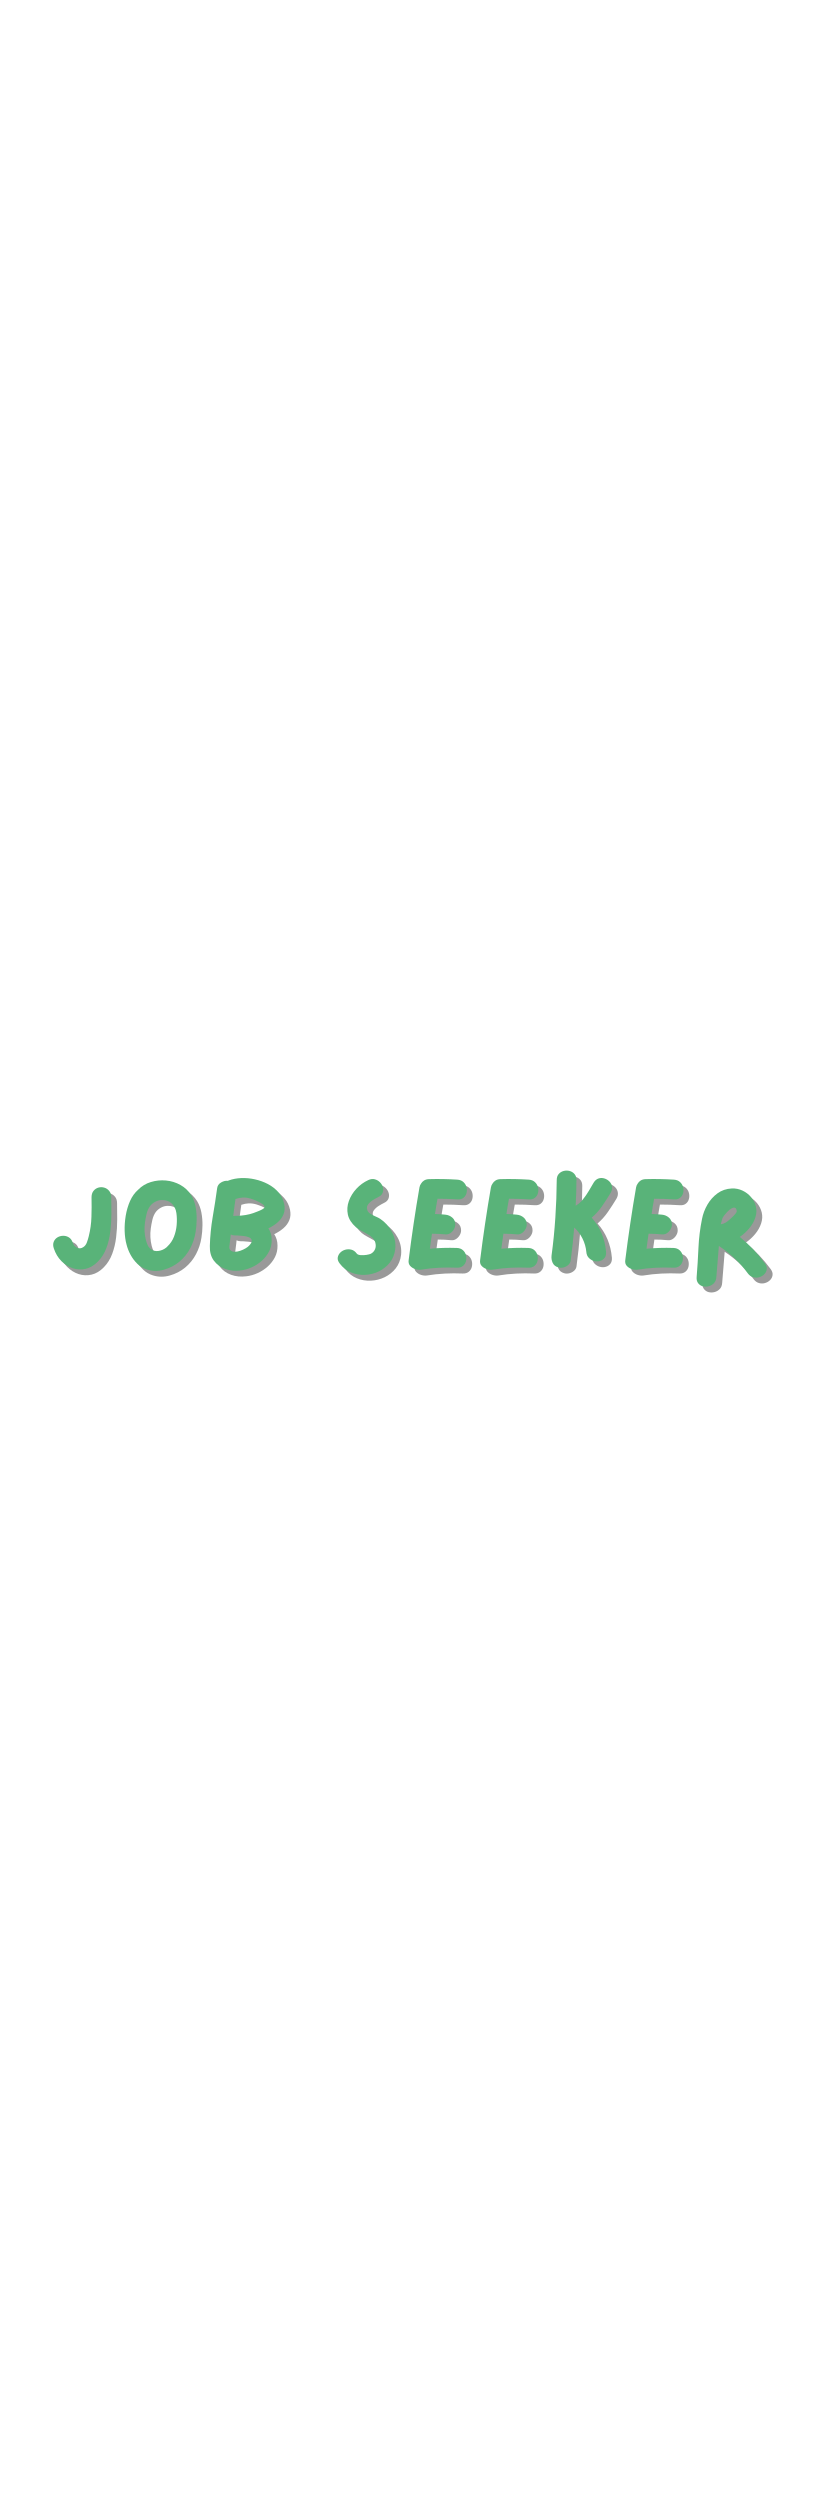
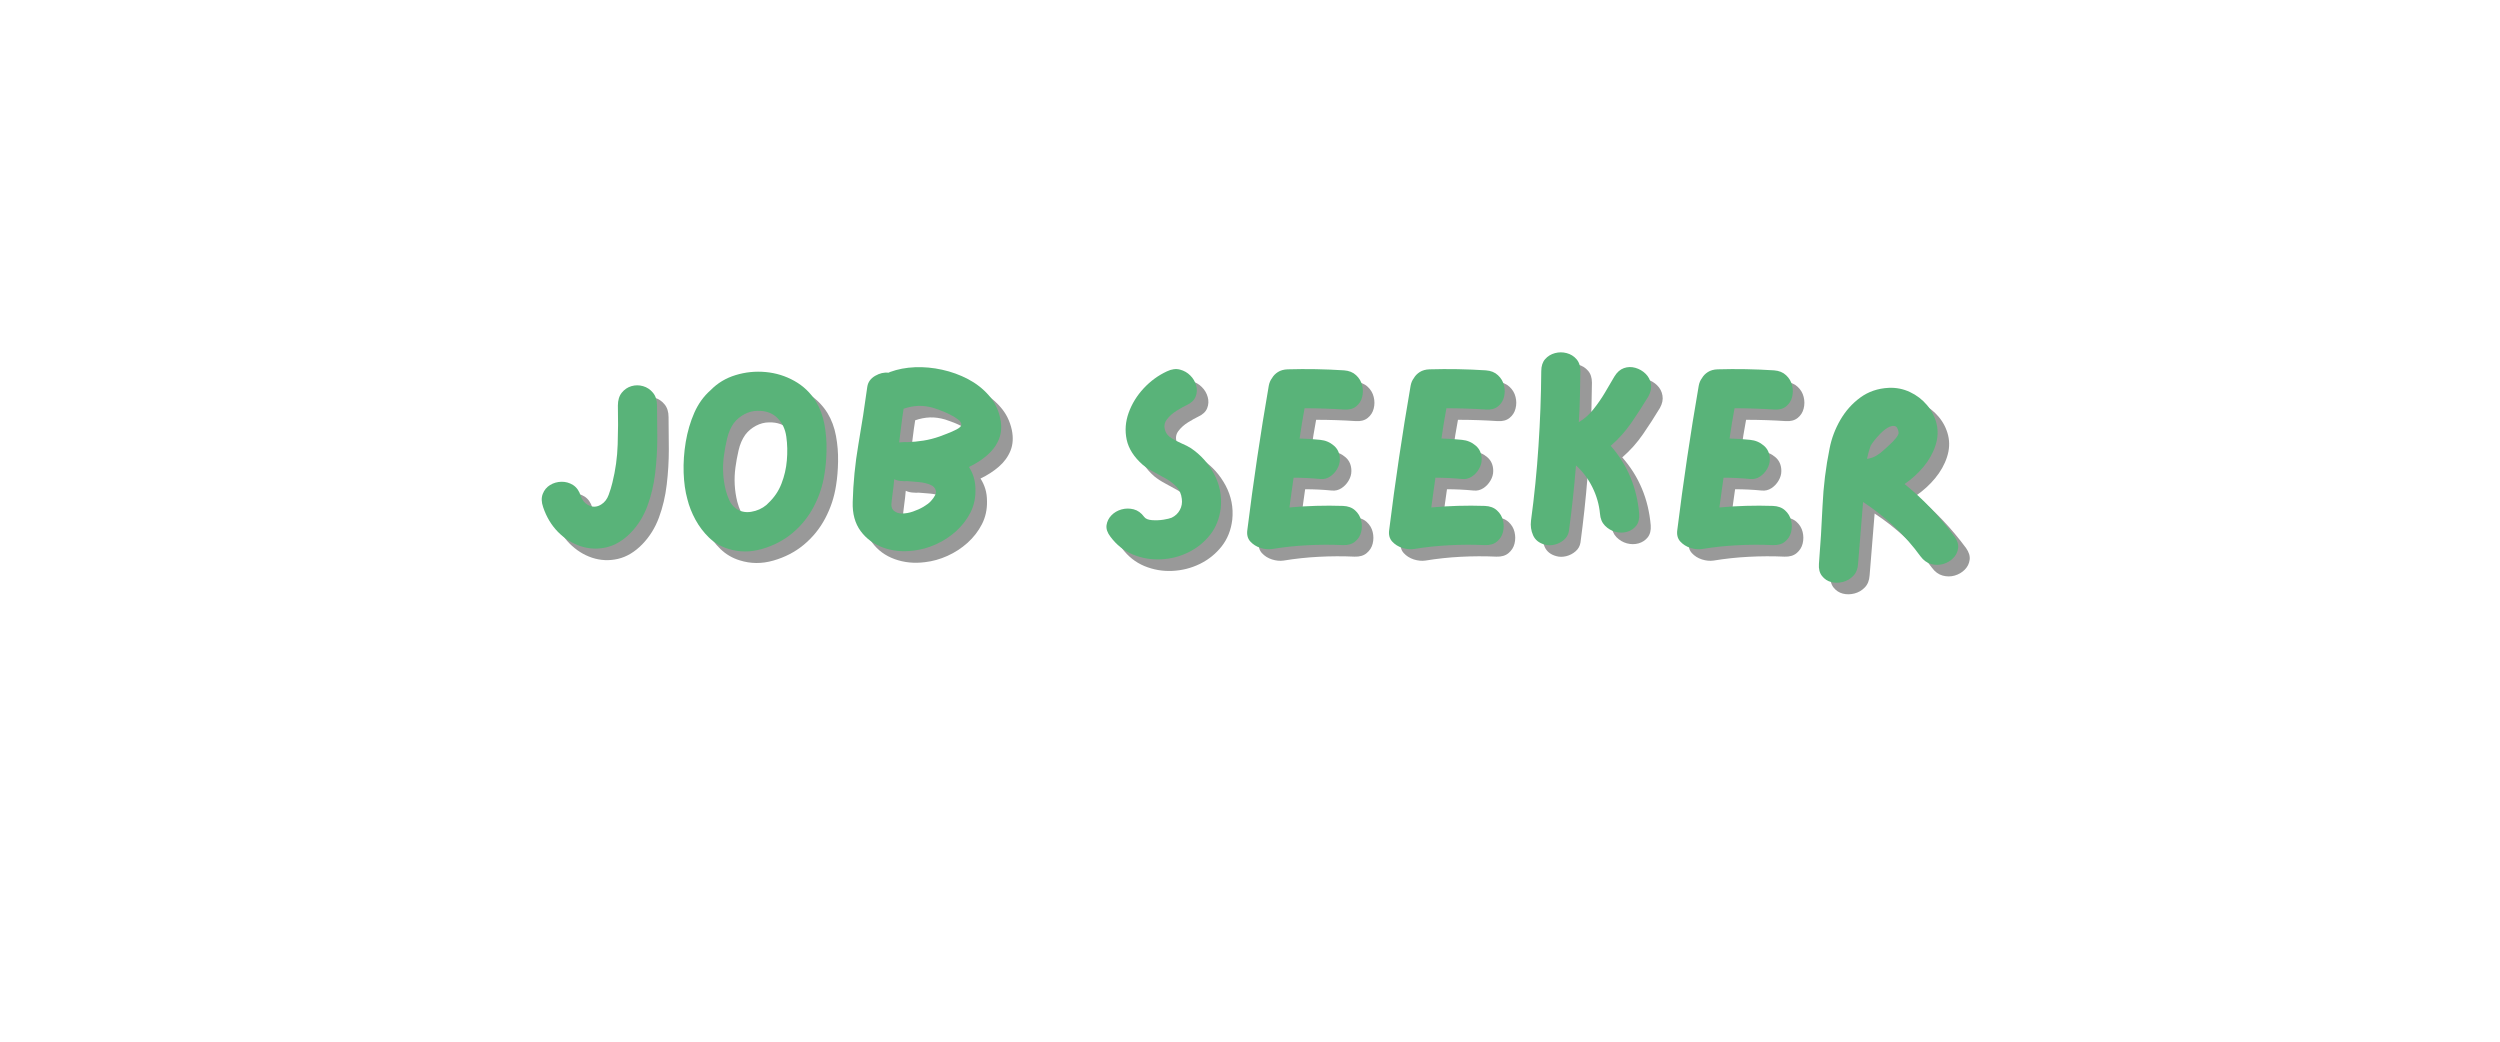
- <svg xmlns="http://www.w3.org/2000/svg" width="164" zoomAndPan="magnify" viewBox="0 0 375 375" height="500" preserveAspectRatio="xMidYMid meet" version="1.0">
+ <svg xmlns="http://www.w3.org/2000/svg" width="240" zoomAndPan="magnify" viewBox="0 70 375 240" height="100" preserveAspectRatio="xMidYMid meet" version="1.0">
  <defs>
    <g />
  </defs>
  <g fill="#000000" fill-opacity="0.4">
    <g transform="translate(23.98992, 201.9249)">
      <g>
        <path d="M 29.547 -35.812 C 29.586 -33.52 29.609 -31.031 29.609 -28.344 C 29.609 -25.656 29.445 -22.969 29.125 -20.281 C 28.812 -17.594 28.211 -15.055 27.328 -12.672 C 26.441 -10.285 25.156 -8.227 23.469 -6.5 C 21.75 -4.738 19.883 -3.625 17.875 -3.156 C 15.863 -2.695 13.883 -2.785 11.938 -3.422 C 10 -4.066 8.266 -5.16 6.734 -6.703 C 5.211 -8.254 4.07 -10.156 3.312 -12.406 C 2.906 -13.562 2.875 -14.582 3.219 -15.469 C 3.562 -16.352 4.125 -17.035 4.906 -17.516 C 5.688 -17.992 6.555 -18.242 7.516 -18.266 C 8.484 -18.285 9.379 -18.035 10.203 -17.516 C 11.023 -16.992 11.617 -16.148 11.984 -14.984 C 12.336 -13.941 12.984 -13.207 13.922 -12.781 C 14.867 -12.363 15.805 -12.457 16.734 -13.062 C 17.492 -13.539 18.051 -14.27 18.406 -15.25 C 18.77 -16.238 19.055 -17.176 19.266 -18.062 C 19.984 -20.945 20.391 -23.883 20.484 -26.875 C 20.586 -29.863 20.602 -32.844 20.531 -35.812 C 20.531 -37.051 20.828 -38.039 21.422 -38.781 C 22.023 -39.531 22.77 -40.035 23.656 -40.297 C 24.539 -40.555 25.43 -40.555 26.328 -40.297 C 27.234 -40.035 27.992 -39.531 28.609 -38.781 C 29.234 -38.039 29.547 -37.051 29.547 -35.812 Z M 29.547 -35.812 " />
      </g>
    </g>
  </g>
  <g fill="#000000" fill-opacity="0.4">
    <g transform="translate(56.6695, 201.9249)">
      <g>
        <path d="M 33.469 -36.781 C 34.426 -35.207 35.082 -33.445 35.438 -31.5 C 35.801 -29.562 35.961 -27.598 35.922 -25.609 C 35.891 -23.617 35.734 -21.766 35.453 -20.047 C 35.047 -17.391 34.219 -14.879 32.969 -12.516 C 31.727 -10.148 30.066 -8.102 27.984 -6.375 C 25.984 -4.727 23.656 -3.523 21 -2.766 C 18.352 -2.004 15.766 -2.023 13.234 -2.828 C 11.555 -3.348 10.094 -4.207 8.844 -5.406 C 7.602 -6.613 6.562 -7.988 5.719 -9.531 C 4.875 -11.082 4.254 -12.66 3.859 -14.266 C 3.367 -16.023 3.082 -18.055 3 -20.359 C 2.926 -22.672 3.086 -25.031 3.484 -27.438 C 3.891 -29.852 4.551 -32.102 5.469 -34.188 C 6.395 -36.27 7.641 -37.992 9.203 -39.359 C 10.805 -41.004 12.734 -42.164 14.984 -42.844 C 17.234 -43.531 19.539 -43.766 21.906 -43.547 C 24.27 -43.328 26.473 -42.645 28.516 -41.5 C 30.566 -40.352 32.219 -38.781 33.469 -36.781 Z M 22.516 -13.359 C 23.879 -14.641 24.891 -16.133 25.547 -17.844 C 26.211 -19.551 26.625 -21.336 26.781 -23.203 C 26.945 -25.066 26.906 -26.883 26.656 -28.656 C 26.414 -30.414 25.723 -31.859 24.578 -32.984 C 23.441 -34.109 21.93 -34.648 20.047 -34.609 C 19.004 -34.609 17.988 -34.348 17 -33.828 C 16.02 -33.305 15.207 -32.625 14.562 -31.781 C 13.844 -30.781 13.32 -29.578 13 -28.172 C 12.676 -26.766 12.438 -25.457 12.281 -24.25 C 11.914 -21.562 12.055 -18.914 12.703 -16.312 C 12.898 -15.551 13.172 -14.785 13.516 -14.016 C 13.859 -13.254 14.348 -12.633 14.984 -12.156 C 16.023 -11.395 17.219 -11.125 18.562 -11.344 C 19.906 -11.562 21.082 -12.094 22.094 -12.938 C 22.207 -13.062 22.348 -13.203 22.516 -13.359 Z M 22.516 -13.359 " />
      </g>
    </g>
  </g>
  <g fill="#000000" fill-opacity="0.4">
    <g transform="translate(95.60815, 201.9249)">
      <g>
        <path d="M 37.016 -32.859 C 37.379 -31.098 37.281 -29.516 36.719 -28.109 C 36.156 -26.703 35.258 -25.469 34.031 -24.406 C 32.812 -23.344 31.398 -22.43 29.797 -21.672 C 30.273 -20.941 30.645 -20.145 30.906 -19.281 C 31.164 -18.426 31.297 -17.477 31.297 -16.438 C 31.336 -14.508 30.945 -12.742 30.125 -11.141 C 29.301 -9.535 28.195 -8.109 26.812 -6.859 C 25.426 -5.617 23.879 -4.613 22.172 -3.844 C 20.473 -3.082 18.758 -2.602 17.031 -2.406 C 14.539 -2.082 12.211 -2.312 10.047 -3.094 C 7.879 -3.875 6.145 -5.145 4.844 -6.906 C 3.539 -8.676 2.93 -10.91 3.016 -13.609 C 3.129 -18.016 3.566 -22.441 4.328 -26.891 C 5.098 -31.348 5.781 -35.766 6.375 -40.141 C 6.539 -41.223 7.145 -42.066 8.188 -42.672 C 9.227 -43.273 10.25 -43.516 11.25 -43.391 C 11.414 -43.473 11.555 -43.535 11.672 -43.578 C 13.398 -44.211 15.297 -44.57 17.359 -44.656 C 19.43 -44.738 21.52 -44.547 23.625 -44.078 C 25.727 -43.617 27.711 -42.898 29.578 -41.922 C 31.441 -40.941 33.035 -39.695 34.359 -38.188 C 35.691 -36.688 36.578 -34.91 37.016 -32.859 Z M 21 -13.781 C 21.926 -14.781 22.316 -15.594 22.172 -16.219 C 22.035 -16.844 21.586 -17.305 20.828 -17.609 C 20.066 -17.91 19.18 -18.109 18.172 -18.203 C 17.172 -18.305 16.27 -18.379 15.469 -18.422 C 15.145 -18.379 14.844 -18.379 14.562 -18.422 C 13.844 -18.422 13.18 -18.562 12.578 -18.844 C 12.535 -18.32 12.484 -17.789 12.422 -17.25 C 12.367 -16.707 12.301 -16.176 12.219 -15.656 C 12.176 -15.125 12.094 -14.438 11.969 -13.594 C 11.852 -12.758 11.977 -12.141 12.344 -11.734 C 12.863 -11.211 13.535 -10.953 14.359 -10.953 C 15.18 -10.953 16.031 -11.102 16.906 -11.406 C 17.789 -11.707 18.602 -12.078 19.344 -12.516 C 20.094 -12.961 20.645 -13.383 21 -13.781 Z M 23.047 -28.703 C 23.367 -28.828 23.93 -29.039 24.734 -29.344 C 25.535 -29.645 26.273 -29.973 26.953 -30.328 C 27.641 -30.691 28.004 -31.035 28.047 -31.359 C 28.086 -31.797 27.828 -32.223 27.266 -32.641 C 26.703 -33.066 26.031 -33.469 25.25 -33.844 C 24.469 -34.227 23.734 -34.539 23.047 -34.781 C 22.367 -35.031 21.91 -35.191 21.672 -35.266 C 20.422 -35.629 19.242 -35.789 18.141 -35.75 C 17.035 -35.707 15.906 -35.488 14.75 -35.094 C 14.539 -33.801 14.359 -32.504 14.203 -31.203 C 14.047 -29.898 13.883 -28.609 13.719 -27.328 C 14 -27.367 14.281 -27.391 14.562 -27.391 C 14.801 -27.43 15.125 -27.43 15.531 -27.391 C 16.812 -27.43 18.07 -27.551 19.312 -27.75 C 20.562 -27.945 21.805 -28.266 23.047 -28.703 Z M 23.047 -28.703 " />
      </g>
    </g>
  </g>
  <g fill="#000000" fill-opacity="0.4">
    <g transform="translate(135.8107, 201.9249)">
      <g />
    </g>
  </g>
  <g fill="#000000" fill-opacity="0.4">
    <g transform="translate(154.1064, 201.9249)">
      <g>
        <path d="M 22.453 -26 C 24.703 -24.477 26.477 -22.492 27.781 -20.047 C 29.082 -17.598 29.594 -14.988 29.312 -12.219 C 29.031 -9.812 28.207 -7.742 26.844 -6.016 C 25.477 -4.297 23.801 -2.953 21.812 -1.984 C 19.832 -1.023 17.727 -0.492 15.5 -0.391 C 13.27 -0.285 11.129 -0.656 9.078 -1.5 C 7.035 -2.344 5.312 -3.707 3.906 -5.594 C 3.188 -6.52 2.883 -7.41 3 -8.266 C 3.125 -9.129 3.5 -9.883 4.125 -10.531 C 4.75 -11.176 5.52 -11.629 6.438 -11.891 C 7.363 -12.148 8.297 -12.16 9.234 -11.922 C 10.18 -11.68 10.992 -11.098 11.672 -10.172 C 11.992 -9.734 12.598 -9.484 13.484 -9.422 C 14.367 -9.359 15.25 -9.395 16.125 -9.531 C 17.008 -9.676 17.633 -9.828 18 -9.984 C 18.844 -10.391 19.473 -10.984 19.891 -11.766 C 20.316 -12.547 20.469 -13.398 20.344 -14.328 C 20.219 -15.453 19.812 -16.375 19.125 -17.094 C 18.445 -17.812 17.633 -18.441 16.688 -18.984 C 15.75 -19.523 14.801 -20.047 13.844 -20.547 C 12.883 -21.055 12.039 -21.609 11.312 -22.203 C 9.312 -23.973 8.086 -25.891 7.641 -27.953 C 7.203 -30.023 7.352 -32.094 8.094 -34.156 C 8.832 -36.219 9.984 -38.094 11.547 -39.781 C 13.117 -41.469 14.906 -42.773 16.906 -43.703 C 17.988 -44.223 18.992 -44.359 19.922 -44.109 C 20.848 -43.867 21.641 -43.414 22.297 -42.75 C 22.961 -42.094 23.414 -41.32 23.656 -40.438 C 23.895 -39.562 23.852 -38.711 23.531 -37.891 C 23.207 -37.066 22.523 -36.414 21.484 -35.938 C 20.805 -35.613 20.016 -35.172 19.109 -34.609 C 18.203 -34.047 17.457 -33.375 16.875 -32.594 C 16.301 -31.812 16.191 -30.938 16.547 -29.969 C 16.754 -29.332 17.227 -28.781 17.969 -28.312 C 18.707 -27.852 19.5 -27.441 20.344 -27.078 C 21.188 -26.723 21.891 -26.363 22.453 -26 Z M 22.453 -26 " />
      </g>
    </g>
  </g>
  <g fill="#000000" fill-opacity="0.4">
    <g transform="translate(186.4851, 201.9249)">
      <g>
        <path d="M 25.094 -12.703 C 26.258 -12.66 27.191 -12.316 27.891 -11.672 C 28.598 -11.035 29.062 -10.266 29.281 -9.359 C 29.5 -8.453 29.5 -7.555 29.281 -6.672 C 29.062 -5.797 28.598 -5.066 27.891 -4.484 C 27.191 -3.898 26.258 -3.629 25.094 -3.672 C 22.363 -3.797 19.633 -3.785 16.906 -3.641 C 14.176 -3.504 11.453 -3.211 8.734 -2.766 C 7.891 -2.648 7.004 -2.738 6.078 -3.031 C 5.148 -3.332 4.375 -3.82 3.75 -4.5 C 3.133 -5.188 2.906 -6.07 3.062 -7.156 C 3.75 -12.695 4.504 -18.234 5.328 -23.766 C 6.148 -29.305 7.039 -34.848 8 -40.391 C 8.125 -41.066 8.367 -41.645 8.734 -42.125 C 9.047 -42.688 9.504 -43.16 10.109 -43.547 C 10.711 -43.93 11.457 -44.141 12.344 -44.172 C 16.676 -44.297 21.008 -44.219 25.344 -43.938 C 26.5 -43.852 27.426 -43.477 28.125 -42.812 C 28.832 -42.156 29.297 -41.375 29.516 -40.469 C 29.742 -39.57 29.742 -38.68 29.516 -37.797 C 29.297 -36.91 28.832 -36.188 28.125 -35.625 C 27.426 -35.062 26.5 -34.82 25.344 -34.906 C 22.375 -35.102 19.344 -35.203 16.25 -35.203 C 16.051 -34.047 15.848 -32.883 15.641 -31.719 C 15.441 -30.551 15.266 -29.391 15.109 -28.234 C 16.754 -28.191 18.336 -28.086 19.859 -27.922 C 21.066 -27.805 22.117 -27.359 23.016 -26.578 C 23.922 -25.797 24.375 -24.738 24.375 -23.406 C 24.375 -22.645 24.16 -21.906 23.734 -21.188 C 23.316 -20.469 22.766 -19.883 22.078 -19.438 C 21.398 -19 20.66 -18.82 19.859 -18.906 C 17.816 -19.102 15.77 -19.203 13.719 -19.203 C 13.562 -18.078 13.398 -16.93 13.234 -15.766 C 13.078 -14.609 12.922 -13.469 12.766 -12.344 C 14.805 -12.539 16.848 -12.664 18.891 -12.719 C 20.941 -12.781 23.008 -12.773 25.094 -12.703 Z M 25.094 -12.703 " />
      </g>
    </g>
  </g>
  <g fill="#000000" fill-opacity="0.4">
    <g transform="translate(219.1646, 201.9249)">
      <g>
        <path d="M 25.094 -12.703 C 26.258 -12.66 27.191 -12.316 27.891 -11.672 C 28.598 -11.035 29.062 -10.266 29.281 -9.359 C 29.5 -8.453 29.5 -7.555 29.281 -6.672 C 29.062 -5.797 28.598 -5.066 27.891 -4.484 C 27.191 -3.898 26.258 -3.629 25.094 -3.672 C 22.363 -3.797 19.633 -3.785 16.906 -3.641 C 14.176 -3.504 11.453 -3.211 8.734 -2.766 C 7.891 -2.648 7.004 -2.738 6.078 -3.031 C 5.148 -3.332 4.375 -3.82 3.75 -4.5 C 3.133 -5.188 2.906 -6.07 3.062 -7.156 C 3.75 -12.695 4.504 -18.234 5.328 -23.766 C 6.148 -29.305 7.039 -34.848 8 -40.391 C 8.125 -41.066 8.367 -41.645 8.734 -42.125 C 9.047 -42.688 9.504 -43.16 10.109 -43.547 C 10.711 -43.93 11.457 -44.141 12.344 -44.172 C 16.676 -44.297 21.008 -44.219 25.344 -43.938 C 26.5 -43.852 27.426 -43.477 28.125 -42.812 C 28.832 -42.156 29.297 -41.375 29.516 -40.469 C 29.742 -39.57 29.742 -38.68 29.516 -37.797 C 29.297 -36.91 28.832 -36.188 28.125 -35.625 C 27.426 -35.062 26.5 -34.82 25.344 -34.906 C 22.375 -35.102 19.344 -35.203 16.25 -35.203 C 16.051 -34.047 15.848 -32.883 15.641 -31.719 C 15.441 -30.551 15.266 -29.391 15.109 -28.234 C 16.754 -28.191 18.336 -28.086 19.859 -27.922 C 21.066 -27.805 22.117 -27.359 23.016 -26.578 C 23.922 -25.797 24.375 -24.738 24.375 -23.406 C 24.375 -22.645 24.16 -21.906 23.734 -21.188 C 23.316 -20.469 22.766 -19.883 22.078 -19.438 C 21.398 -19 20.66 -18.82 19.859 -18.906 C 17.816 -19.102 15.77 -19.203 13.719 -19.203 C 13.562 -18.078 13.398 -16.93 13.234 -15.766 C 13.078 -14.609 12.922 -13.469 12.766 -12.344 C 14.805 -12.539 16.848 -12.664 18.891 -12.719 C 20.941 -12.781 23.008 -12.773 25.094 -12.703 Z M 25.094 -12.703 " />
      </g>
    </g>
  </g>
  <g fill="#000000" fill-opacity="0.4">
    <g transform="translate(251.8442, 201.9249)">
      <g>
        <path d="M 30.094 -37.922 C 28.883 -35.91 27.586 -33.898 26.203 -31.891 C 24.828 -29.891 23.234 -28.109 21.422 -26.547 C 25.273 -22.172 27.461 -16.953 27.984 -10.891 C 28.066 -9.734 27.836 -8.812 27.297 -8.125 C 26.754 -7.445 26.051 -6.984 25.188 -6.734 C 24.32 -6.492 23.426 -6.492 22.5 -6.734 C 21.582 -6.984 20.781 -7.457 20.094 -8.156 C 19.414 -8.852 19.035 -9.766 18.953 -10.891 C 18.754 -13.016 18.172 -15.051 17.203 -17 C 16.242 -18.945 14.984 -20.625 13.422 -22.031 C 13.016 -16.969 12.473 -11.93 11.797 -6.922 C 11.672 -6.117 11.297 -5.445 10.672 -4.906 C 10.055 -4.363 9.336 -3.988 8.516 -3.781 C 7.691 -3.582 6.922 -3.586 6.203 -3.797 C 4.91 -4.148 4.023 -4.859 3.547 -5.922 C 3.066 -6.992 2.906 -8.129 3.062 -9.328 C 3.832 -15.023 4.406 -20.742 4.781 -26.484 C 5.164 -32.223 5.379 -37.977 5.422 -43.75 C 5.422 -44.914 5.719 -45.836 6.312 -46.516 C 6.914 -47.203 7.672 -47.664 8.578 -47.906 C 9.484 -48.145 10.383 -48.145 11.281 -47.906 C 12.188 -47.664 12.938 -47.203 13.531 -46.516 C 14.133 -45.836 14.438 -44.914 14.438 -43.75 C 14.406 -41.789 14.367 -39.836 14.328 -37.891 C 14.285 -35.941 14.203 -33.984 14.078 -32.016 C 15.285 -32.703 16.391 -33.664 17.391 -34.906 C 18.398 -36.156 19.305 -37.461 20.109 -38.828 C 20.91 -40.191 21.629 -41.414 22.266 -42.5 C 22.867 -43.5 23.602 -44.148 24.469 -44.453 C 25.332 -44.754 26.211 -44.773 27.109 -44.516 C 28.016 -44.254 28.797 -43.801 29.453 -43.156 C 30.117 -42.508 30.531 -41.723 30.688 -40.797 C 30.852 -39.879 30.656 -38.922 30.094 -37.922 Z M 30.094 -37.922 " />
      </g>
    </g>
  </g>
  <g fill="#000000" fill-opacity="0.4">
    <g transform="translate(285.5469, 201.9249)">
      <g>
        <path d="M 25.094 -12.703 C 26.258 -12.66 27.191 -12.316 27.891 -11.672 C 28.598 -11.035 29.062 -10.266 29.281 -9.359 C 29.5 -8.453 29.5 -7.555 29.281 -6.672 C 29.062 -5.797 28.598 -5.066 27.891 -4.484 C 27.191 -3.898 26.258 -3.629 25.094 -3.672 C 22.363 -3.797 19.633 -3.785 16.906 -3.641 C 14.176 -3.504 11.453 -3.211 8.734 -2.766 C 7.891 -2.648 7.004 -2.738 6.078 -3.031 C 5.148 -3.332 4.375 -3.82 3.75 -4.5 C 3.133 -5.188 2.906 -6.07 3.062 -7.156 C 3.75 -12.695 4.504 -18.234 5.328 -23.766 C 6.148 -29.305 7.039 -34.848 8 -40.391 C 8.125 -41.066 8.367 -41.645 8.734 -42.125 C 9.047 -42.688 9.504 -43.16 10.109 -43.547 C 10.711 -43.93 11.457 -44.141 12.344 -44.172 C 16.676 -44.297 21.008 -44.219 25.344 -43.938 C 26.5 -43.852 27.426 -43.477 28.125 -42.812 C 28.832 -42.156 29.297 -41.375 29.516 -40.469 C 29.742 -39.57 29.742 -38.68 29.516 -37.797 C 29.297 -36.91 28.832 -36.188 28.125 -35.625 C 27.426 -35.062 26.5 -34.82 25.344 -34.906 C 22.375 -35.102 19.344 -35.203 16.25 -35.203 C 16.051 -34.047 15.848 -32.883 15.641 -31.719 C 15.441 -30.551 15.266 -29.391 15.109 -28.234 C 16.754 -28.191 18.336 -28.086 19.859 -27.922 C 21.066 -27.805 22.117 -27.359 23.016 -26.578 C 23.922 -25.797 24.375 -24.738 24.375 -23.406 C 24.375 -22.645 24.16 -21.906 23.734 -21.188 C 23.316 -20.469 22.766 -19.883 22.078 -19.438 C 21.398 -19 20.66 -18.82 19.859 -18.906 C 17.816 -19.102 15.77 -19.203 13.719 -19.203 C 13.562 -18.078 13.398 -16.93 13.234 -15.766 C 13.078 -14.609 12.922 -13.469 12.766 -12.344 C 14.805 -12.539 16.848 -12.664 18.891 -12.719 C 20.941 -12.781 23.008 -12.773 25.094 -12.703 Z M 25.094 -12.703 " />
      </g>
    </g>
  </g>
  <g fill="#000000" fill-opacity="0.4">
    <g transform="translate(318.2265, 201.9249)">
      <g>
        <path d="M 34.25 -5.656 C 34.926 -4.695 35.203 -3.785 35.078 -2.922 C 34.961 -2.055 34.582 -1.301 33.938 -0.656 C 33.301 -0.02 32.531 0.426 31.625 0.688 C 30.727 0.945 29.805 0.945 28.859 0.688 C 27.922 0.426 27.109 -0.16 26.422 -1.078 C 24.617 -3.566 22.602 -5.852 20.375 -7.938 C 18.145 -10.031 15.75 -11.922 13.188 -13.609 C 12.977 -11.234 12.785 -8.852 12.609 -6.469 C 12.43 -4.082 12.238 -1.707 12.031 0.656 C 11.957 1.82 11.586 2.742 10.922 3.422 C 10.266 4.109 9.473 4.57 8.547 4.812 C 7.617 5.051 6.723 5.062 5.859 4.844 C 5.004 4.625 4.297 4.16 3.734 3.453 C 3.172 2.754 2.93 1.82 3.016 0.656 C 3.367 -3.707 3.645 -8.156 3.844 -12.688 C 4.051 -17.227 4.598 -21.664 5.484 -26 C 5.922 -28.25 6.738 -30.414 7.938 -32.5 C 9.145 -34.582 10.68 -36.305 12.547 -37.672 C 14.41 -39.035 16.586 -39.781 19.078 -39.906 C 20.805 -39.988 22.441 -39.664 23.984 -38.938 C 25.523 -38.219 26.836 -37.211 27.922 -35.922 C 29.004 -34.641 29.738 -33.195 30.125 -31.594 C 30.508 -29.988 30.422 -28.328 29.859 -26.609 C 29.297 -24.879 28.379 -23.25 27.109 -21.719 C 25.848 -20.195 24.395 -18.875 22.75 -17.75 C 27.039 -14.258 30.875 -10.227 34.25 -5.656 Z M 18.109 -25.703 C 18.359 -25.941 18.758 -26.312 19.312 -26.812 C 19.875 -27.312 20.375 -27.844 20.812 -28.406 C 21.258 -28.969 21.441 -29.41 21.359 -29.734 C 21.203 -30.578 20.891 -31.035 20.422 -31.109 C 19.961 -31.191 19.441 -31.062 18.859 -30.719 C 18.285 -30.383 17.719 -29.926 17.156 -29.344 C 16.594 -28.758 16.109 -28.207 15.703 -27.688 C 15.305 -27.164 15.047 -26.785 14.922 -26.547 C 14.598 -25.617 14.316 -24.613 14.078 -23.531 C 14.879 -23.656 15.602 -23.906 16.25 -24.281 C 16.895 -24.664 17.516 -25.141 18.109 -25.703 Z M 18.109 -25.703 " />
      </g>
    </g>
  </g>
  <g fill="#59b379" fill-opacity="1">
    <g transform="translate(21.3301, 199.265)">
      <g>
        <path d="M 29.547 -35.812 C 29.586 -33.52 29.609 -31.031 29.609 -28.344 C 29.609 -25.656 29.445 -22.969 29.125 -20.281 C 28.812 -17.594 28.211 -15.055 27.328 -12.672 C 26.441 -10.285 25.156 -8.227 23.469 -6.5 C 21.75 -4.738 19.883 -3.625 17.875 -3.156 C 15.863 -2.695 13.883 -2.785 11.938 -3.422 C 10 -4.066 8.266 -5.16 6.734 -6.703 C 5.211 -8.254 4.07 -10.156 3.312 -12.406 C 2.906 -13.562 2.875 -14.582 3.219 -15.469 C 3.562 -16.352 4.125 -17.035 4.906 -17.516 C 5.688 -17.992 6.555 -18.242 7.516 -18.266 C 8.484 -18.285 9.379 -18.035 10.203 -17.516 C 11.023 -16.992 11.617 -16.148 11.984 -14.984 C 12.336 -13.941 12.984 -13.207 13.922 -12.781 C 14.867 -12.363 15.805 -12.457 16.734 -13.062 C 17.492 -13.539 18.051 -14.27 18.406 -15.25 C 18.77 -16.238 19.055 -17.176 19.266 -18.062 C 19.984 -20.945 20.391 -23.883 20.484 -26.875 C 20.586 -29.863 20.602 -32.844 20.531 -35.812 C 20.531 -37.051 20.828 -38.039 21.422 -38.781 C 22.023 -39.531 22.77 -40.035 23.656 -40.297 C 24.539 -40.555 25.43 -40.555 26.328 -40.297 C 27.234 -40.035 27.992 -39.531 28.609 -38.781 C 29.234 -38.039 29.547 -37.051 29.547 -35.812 Z M 29.547 -35.812 " />
      </g>
    </g>
  </g>
  <g fill="#59b379" fill-opacity="1">
    <g transform="translate(54.00967, 199.265)">
      <g>
        <path d="M 33.469 -36.781 C 34.426 -35.207 35.082 -33.445 35.438 -31.5 C 35.801 -29.562 35.961 -27.598 35.922 -25.609 C 35.891 -23.617 35.734 -21.766 35.453 -20.047 C 35.047 -17.391 34.219 -14.879 32.969 -12.516 C 31.727 -10.148 30.066 -8.102 27.984 -6.375 C 25.984 -4.727 23.656 -3.523 21 -2.766 C 18.352 -2.004 15.766 -2.023 13.234 -2.828 C 11.555 -3.348 10.094 -4.207 8.844 -5.406 C 7.602 -6.613 6.562 -7.988 5.719 -9.531 C 4.875 -11.082 4.254 -12.66 3.859 -14.266 C 3.367 -16.023 3.082 -18.055 3 -20.359 C 2.926 -22.672 3.086 -25.031 3.484 -27.438 C 3.891 -29.852 4.551 -32.102 5.469 -34.188 C 6.395 -36.27 7.641 -37.992 9.203 -39.359 C 10.805 -41.004 12.734 -42.164 14.984 -42.844 C 17.234 -43.531 19.539 -43.766 21.906 -43.547 C 24.27 -43.328 26.473 -42.645 28.516 -41.5 C 30.566 -40.352 32.219 -38.781 33.469 -36.781 Z M 22.516 -13.359 C 23.879 -14.641 24.891 -16.133 25.547 -17.844 C 26.211 -19.551 26.625 -21.336 26.781 -23.203 C 26.945 -25.066 26.906 -26.883 26.656 -28.656 C 26.414 -30.414 25.723 -31.859 24.578 -32.984 C 23.441 -34.109 21.93 -34.648 20.047 -34.609 C 19.004 -34.609 17.988 -34.348 17 -33.828 C 16.02 -33.305 15.207 -32.625 14.562 -31.781 C 13.844 -30.781 13.32 -29.578 13 -28.172 C 12.676 -26.766 12.438 -25.457 12.281 -24.25 C 11.914 -21.562 12.055 -18.914 12.703 -16.312 C 12.898 -15.551 13.172 -14.785 13.516 -14.016 C 13.859 -13.254 14.348 -12.633 14.984 -12.156 C 16.023 -11.395 17.219 -11.125 18.562 -11.344 C 19.906 -11.562 21.082 -12.094 22.094 -12.938 C 22.207 -13.062 22.348 -13.203 22.516 -13.359 Z M 22.516 -13.359 " />
      </g>
    </g>
  </g>
  <g fill="#59b379" fill-opacity="1">
    <g transform="translate(92.94832, 199.265)">
      <g>
        <path d="M 37.016 -32.859 C 37.379 -31.098 37.281 -29.516 36.719 -28.109 C 36.156 -26.703 35.258 -25.469 34.031 -24.406 C 32.812 -23.344 31.398 -22.43 29.797 -21.672 C 30.273 -20.941 30.645 -20.145 30.906 -19.281 C 31.164 -18.426 31.297 -17.477 31.297 -16.438 C 31.336 -14.508 30.945 -12.742 30.125 -11.141 C 29.301 -9.535 28.195 -8.109 26.812 -6.859 C 25.426 -5.617 23.879 -4.613 22.172 -3.844 C 20.473 -3.082 18.758 -2.602 17.031 -2.406 C 14.539 -2.082 12.211 -2.312 10.047 -3.094 C 7.879 -3.875 6.145 -5.145 4.844 -6.906 C 3.539 -8.676 2.93 -10.91 3.016 -13.609 C 3.129 -18.016 3.566 -22.441 4.328 -26.891 C 5.098 -31.348 5.781 -35.766 6.375 -40.141 C 6.539 -41.223 7.145 -42.066 8.188 -42.672 C 9.227 -43.273 10.25 -43.516 11.25 -43.391 C 11.414 -43.473 11.555 -43.535 11.672 -43.578 C 13.398 -44.211 15.297 -44.57 17.359 -44.656 C 19.43 -44.738 21.52 -44.547 23.625 -44.078 C 25.727 -43.617 27.711 -42.898 29.578 -41.922 C 31.441 -40.941 33.035 -39.695 34.359 -38.188 C 35.691 -36.688 36.578 -34.91 37.016 -32.859 Z M 21 -13.781 C 21.926 -14.781 22.316 -15.594 22.172 -16.219 C 22.035 -16.844 21.586 -17.305 20.828 -17.609 C 20.066 -17.91 19.18 -18.109 18.172 -18.203 C 17.172 -18.305 16.27 -18.379 15.469 -18.422 C 15.145 -18.379 14.844 -18.379 14.562 -18.422 C 13.844 -18.422 13.18 -18.562 12.578 -18.844 C 12.535 -18.32 12.484 -17.789 12.422 -17.25 C 12.367 -16.707 12.301 -16.176 12.219 -15.656 C 12.176 -15.125 12.094 -14.438 11.969 -13.594 C 11.852 -12.758 11.977 -12.141 12.344 -11.734 C 12.863 -11.211 13.535 -10.953 14.359 -10.953 C 15.18 -10.953 16.031 -11.102 16.906 -11.406 C 17.789 -11.707 18.602 -12.078 19.344 -12.516 C 20.094 -12.961 20.645 -13.383 21 -13.781 Z M 23.047 -28.703 C 23.367 -28.828 23.93 -29.039 24.734 -29.344 C 25.535 -29.645 26.273 -29.973 26.953 -30.328 C 27.641 -30.691 28.004 -31.035 28.047 -31.359 C 28.086 -31.797 27.828 -32.223 27.266 -32.641 C 26.703 -33.066 26.031 -33.469 25.25 -33.844 C 24.469 -34.227 23.734 -34.539 23.047 -34.781 C 22.367 -35.031 21.91 -35.191 21.672 -35.266 C 20.422 -35.629 19.242 -35.789 18.141 -35.75 C 17.035 -35.707 15.906 -35.488 14.75 -35.094 C 14.539 -33.801 14.359 -32.504 14.203 -31.203 C 14.047 -29.898 13.883 -28.609 13.719 -27.328 C 14 -27.367 14.281 -27.391 14.562 -27.391 C 14.801 -27.43 15.125 -27.43 15.531 -27.391 C 16.812 -27.43 18.07 -27.551 19.312 -27.75 C 20.562 -27.945 21.805 -28.266 23.047 -28.703 Z M 23.047 -28.703 " />
      </g>
    </g>
  </g>
  <g fill="#59b379" fill-opacity="1">
    <g transform="translate(133.1508, 199.265)">
      <g />
    </g>
  </g>
  <g fill="#59b379" fill-opacity="1">
    <g transform="translate(151.4466, 199.265)">
      <g>
        <path d="M 22.453 -26 C 24.703 -24.477 26.477 -22.492 27.781 -20.047 C 29.082 -17.598 29.594 -14.988 29.312 -12.219 C 29.031 -9.812 28.207 -7.742 26.844 -6.016 C 25.477 -4.297 23.801 -2.953 21.812 -1.984 C 19.832 -1.023 17.727 -0.492 15.5 -0.391 C 13.27 -0.285 11.129 -0.656 9.078 -1.5 C 7.035 -2.344 5.312 -3.707 3.906 -5.594 C 3.188 -6.52 2.883 -7.41 3 -8.266 C 3.125 -9.129 3.5 -9.883 4.125 -10.531 C 4.75 -11.176 5.52 -11.629 6.438 -11.891 C 7.363 -12.148 8.297 -12.16 9.234 -11.922 C 10.18 -11.68 10.992 -11.098 11.672 -10.172 C 11.992 -9.734 12.598 -9.484 13.484 -9.422 C 14.367 -9.359 15.25 -9.395 16.125 -9.531 C 17.008 -9.676 17.633 -9.828 18 -9.984 C 18.844 -10.391 19.473 -10.984 19.891 -11.766 C 20.316 -12.547 20.469 -13.398 20.344 -14.328 C 20.219 -15.453 19.812 -16.375 19.125 -17.094 C 18.445 -17.812 17.633 -18.441 16.688 -18.984 C 15.75 -19.523 14.801 -20.047 13.844 -20.547 C 12.883 -21.055 12.039 -21.609 11.312 -22.203 C 9.312 -23.973 8.086 -25.891 7.641 -27.953 C 7.203 -30.023 7.352 -32.094 8.094 -34.156 C 8.832 -36.219 9.984 -38.094 11.547 -39.781 C 13.117 -41.469 14.906 -42.773 16.906 -43.703 C 17.988 -44.223 18.992 -44.359 19.922 -44.109 C 20.848 -43.867 21.641 -43.414 22.297 -42.75 C 22.961 -42.094 23.414 -41.32 23.656 -40.438 C 23.895 -39.562 23.852 -38.711 23.531 -37.891 C 23.207 -37.066 22.523 -36.414 21.484 -35.938 C 20.805 -35.613 20.016 -35.172 19.109 -34.609 C 18.203 -34.047 17.457 -33.375 16.875 -32.594 C 16.301 -31.812 16.191 -30.938 16.547 -29.969 C 16.754 -29.332 17.227 -28.781 17.969 -28.312 C 18.707 -27.852 19.5 -27.441 20.344 -27.078 C 21.188 -26.723 21.891 -26.363 22.453 -26 Z M 22.453 -26 " />
      </g>
    </g>
  </g>
  <g fill="#59b379" fill-opacity="1">
    <g transform="translate(183.8252, 199.265)">
      <g>
        <path d="M 25.094 -12.703 C 26.258 -12.66 27.191 -12.316 27.891 -11.672 C 28.598 -11.035 29.062 -10.266 29.281 -9.359 C 29.5 -8.453 29.5 -7.555 29.281 -6.672 C 29.062 -5.797 28.598 -5.066 27.891 -4.484 C 27.191 -3.898 26.258 -3.629 25.094 -3.672 C 22.363 -3.797 19.633 -3.785 16.906 -3.641 C 14.176 -3.504 11.453 -3.211 8.734 -2.766 C 7.891 -2.648 7.004 -2.738 6.078 -3.031 C 5.148 -3.332 4.375 -3.82 3.75 -4.5 C 3.133 -5.188 2.906 -6.07 3.062 -7.156 C 3.75 -12.695 4.504 -18.234 5.328 -23.766 C 6.148 -29.305 7.039 -34.848 8 -40.391 C 8.125 -41.066 8.367 -41.645 8.734 -42.125 C 9.047 -42.688 9.504 -43.16 10.109 -43.547 C 10.711 -43.93 11.457 -44.141 12.344 -44.172 C 16.676 -44.297 21.008 -44.219 25.344 -43.938 C 26.5 -43.852 27.426 -43.477 28.125 -42.812 C 28.832 -42.156 29.297 -41.375 29.516 -40.469 C 29.742 -39.57 29.742 -38.68 29.516 -37.797 C 29.297 -36.91 28.832 -36.188 28.125 -35.625 C 27.426 -35.062 26.5 -34.82 25.344 -34.906 C 22.375 -35.102 19.344 -35.203 16.25 -35.203 C 16.051 -34.047 15.848 -32.883 15.641 -31.719 C 15.441 -30.551 15.266 -29.391 15.109 -28.234 C 16.754 -28.191 18.336 -28.086 19.859 -27.922 C 21.066 -27.805 22.117 -27.359 23.016 -26.578 C 23.922 -25.797 24.375 -24.738 24.375 -23.406 C 24.375 -22.645 24.16 -21.906 23.734 -21.188 C 23.316 -20.469 22.766 -19.883 22.078 -19.438 C 21.398 -19 20.66 -18.82 19.859 -18.906 C 17.816 -19.102 15.77 -19.203 13.719 -19.203 C 13.562 -18.078 13.398 -16.93 13.234 -15.766 C 13.078 -14.609 12.922 -13.469 12.766 -12.344 C 14.805 -12.539 16.848 -12.664 18.891 -12.719 C 20.941 -12.781 23.008 -12.773 25.094 -12.703 Z M 25.094 -12.703 " />
      </g>
    </g>
  </g>
  <g fill="#59b379" fill-opacity="1">
    <g transform="translate(216.5048, 199.265)">
      <g>
        <path d="M 25.094 -12.703 C 26.258 -12.66 27.191 -12.316 27.891 -11.672 C 28.598 -11.035 29.062 -10.266 29.281 -9.359 C 29.5 -8.453 29.5 -7.555 29.281 -6.672 C 29.062 -5.797 28.598 -5.066 27.891 -4.484 C 27.191 -3.898 26.258 -3.629 25.094 -3.672 C 22.363 -3.797 19.633 -3.785 16.906 -3.641 C 14.176 -3.504 11.453 -3.211 8.734 -2.766 C 7.891 -2.648 7.004 -2.738 6.078 -3.031 C 5.148 -3.332 4.375 -3.82 3.75 -4.5 C 3.133 -5.188 2.906 -6.07 3.062 -7.156 C 3.75 -12.695 4.504 -18.234 5.328 -23.766 C 6.148 -29.305 7.039 -34.848 8 -40.391 C 8.125 -41.066 8.367 -41.645 8.734 -42.125 C 9.047 -42.688 9.504 -43.16 10.109 -43.547 C 10.711 -43.93 11.457 -44.141 12.344 -44.172 C 16.676 -44.297 21.008 -44.219 25.344 -43.938 C 26.5 -43.852 27.426 -43.477 28.125 -42.812 C 28.832 -42.156 29.297 -41.375 29.516 -40.469 C 29.742 -39.57 29.742 -38.68 29.516 -37.797 C 29.297 -36.91 28.832 -36.188 28.125 -35.625 C 27.426 -35.062 26.5 -34.82 25.344 -34.906 C 22.375 -35.102 19.344 -35.203 16.25 -35.203 C 16.051 -34.047 15.848 -32.883 15.641 -31.719 C 15.441 -30.551 15.266 -29.391 15.109 -28.234 C 16.754 -28.191 18.336 -28.086 19.859 -27.922 C 21.066 -27.805 22.117 -27.359 23.016 -26.578 C 23.922 -25.797 24.375 -24.738 24.375 -23.406 C 24.375 -22.645 24.16 -21.906 23.734 -21.188 C 23.316 -20.469 22.766 -19.883 22.078 -19.438 C 21.398 -19 20.66 -18.82 19.859 -18.906 C 17.816 -19.102 15.77 -19.203 13.719 -19.203 C 13.562 -18.078 13.398 -16.93 13.234 -15.766 C 13.078 -14.609 12.922 -13.469 12.766 -12.344 C 14.805 -12.539 16.848 -12.664 18.891 -12.719 C 20.941 -12.781 23.008 -12.773 25.094 -12.703 Z M 25.094 -12.703 " />
      </g>
    </g>
  </g>
  <g fill="#59b379" fill-opacity="1">
    <g transform="translate(249.1844, 199.265)">
      <g>
        <path d="M 30.094 -37.922 C 28.883 -35.91 27.586 -33.898 26.203 -31.891 C 24.828 -29.891 23.234 -28.109 21.422 -26.547 C 25.273 -22.172 27.461 -16.953 27.984 -10.891 C 28.066 -9.734 27.836 -8.812 27.297 -8.125 C 26.754 -7.445 26.051 -6.984 25.188 -6.734 C 24.32 -6.492 23.426 -6.492 22.5 -6.734 C 21.582 -6.984 20.781 -7.457 20.094 -8.156 C 19.414 -8.852 19.035 -9.766 18.953 -10.891 C 18.754 -13.016 18.172 -15.051 17.203 -17 C 16.242 -18.945 14.984 -20.625 13.422 -22.031 C 13.016 -16.969 12.473 -11.93 11.797 -6.922 C 11.672 -6.117 11.297 -5.445 10.672 -4.906 C 10.055 -4.363 9.336 -3.988 8.516 -3.781 C 7.691 -3.582 6.922 -3.586 6.203 -3.797 C 4.91 -4.148 4.023 -4.859 3.547 -5.922 C 3.066 -6.992 2.906 -8.129 3.062 -9.328 C 3.832 -15.023 4.406 -20.742 4.781 -26.484 C 5.164 -32.223 5.379 -37.977 5.422 -43.75 C 5.422 -44.914 5.719 -45.836 6.312 -46.516 C 6.914 -47.203 7.672 -47.664 8.578 -47.906 C 9.484 -48.145 10.383 -48.145 11.281 -47.906 C 12.188 -47.664 12.938 -47.203 13.531 -46.516 C 14.133 -45.836 14.438 -44.914 14.438 -43.75 C 14.406 -41.789 14.367 -39.836 14.328 -37.891 C 14.285 -35.941 14.203 -33.984 14.078 -32.016 C 15.285 -32.703 16.391 -33.664 17.391 -34.906 C 18.398 -36.156 19.305 -37.461 20.109 -38.828 C 20.91 -40.191 21.629 -41.414 22.266 -42.5 C 22.867 -43.5 23.602 -44.148 24.469 -44.453 C 25.332 -44.754 26.211 -44.773 27.109 -44.516 C 28.016 -44.254 28.797 -43.801 29.453 -43.156 C 30.117 -42.508 30.531 -41.723 30.688 -40.797 C 30.852 -39.879 30.656 -38.922 30.094 -37.922 Z M 30.094 -37.922 " />
      </g>
    </g>
  </g>
  <g fill="#59b379" fill-opacity="1">
    <g transform="translate(282.8871, 199.265)">
      <g>
        <path d="M 25.094 -12.703 C 26.258 -12.66 27.191 -12.316 27.891 -11.672 C 28.598 -11.035 29.062 -10.266 29.281 -9.359 C 29.5 -8.453 29.5 -7.555 29.281 -6.672 C 29.062 -5.797 28.598 -5.066 27.891 -4.484 C 27.191 -3.898 26.258 -3.629 25.094 -3.672 C 22.363 -3.797 19.633 -3.785 16.906 -3.641 C 14.176 -3.504 11.453 -3.211 8.734 -2.766 C 7.891 -2.648 7.004 -2.738 6.078 -3.031 C 5.148 -3.332 4.375 -3.82 3.75 -4.5 C 3.133 -5.188 2.906 -6.07 3.062 -7.156 C 3.75 -12.695 4.504 -18.234 5.328 -23.766 C 6.148 -29.305 7.039 -34.848 8 -40.391 C 8.125 -41.066 8.367 -41.645 8.734 -42.125 C 9.047 -42.688 9.504 -43.16 10.109 -43.547 C 10.711 -43.93 11.457 -44.141 12.344 -44.172 C 16.676 -44.297 21.008 -44.219 25.344 -43.938 C 26.5 -43.852 27.426 -43.477 28.125 -42.812 C 28.832 -42.156 29.297 -41.375 29.516 -40.469 C 29.742 -39.57 29.742 -38.68 29.516 -37.797 C 29.297 -36.91 28.832 -36.188 28.125 -35.625 C 27.426 -35.062 26.5 -34.82 25.344 -34.906 C 22.375 -35.102 19.344 -35.203 16.25 -35.203 C 16.051 -34.047 15.848 -32.883 15.641 -31.719 C 15.441 -30.551 15.266 -29.391 15.109 -28.234 C 16.754 -28.191 18.336 -28.086 19.859 -27.922 C 21.066 -27.805 22.117 -27.359 23.016 -26.578 C 23.922 -25.797 24.375 -24.738 24.375 -23.406 C 24.375 -22.645 24.16 -21.906 23.734 -21.188 C 23.316 -20.469 22.766 -19.883 22.078 -19.438 C 21.398 -19 20.66 -18.82 19.859 -18.906 C 17.816 -19.102 15.77 -19.203 13.719 -19.203 C 13.562 -18.078 13.398 -16.93 13.234 -15.766 C 13.078 -14.609 12.922 -13.469 12.766 -12.344 C 14.805 -12.539 16.848 -12.664 18.891 -12.719 C 20.941 -12.781 23.008 -12.773 25.094 -12.703 Z M 25.094 -12.703 " />
      </g>
    </g>
  </g>
  <g fill="#59b379" fill-opacity="1">
    <g transform="translate(315.5667, 199.265)">
      <g>
        <path d="M 34.25 -5.656 C 34.926 -4.695 35.203 -3.785 35.078 -2.922 C 34.961 -2.055 34.582 -1.301 33.938 -0.656 C 33.301 -0.02 32.531 0.426 31.625 0.688 C 30.727 0.945 29.805 0.945 28.859 0.688 C 27.922 0.426 27.109 -0.16 26.422 -1.078 C 24.617 -3.566 22.602 -5.852 20.375 -7.938 C 18.145 -10.031 15.75 -11.922 13.188 -13.609 C 12.977 -11.234 12.785 -8.852 12.609 -6.469 C 12.43 -4.082 12.238 -1.707 12.031 0.656 C 11.957 1.82 11.586 2.742 10.922 3.422 C 10.266 4.109 9.473 4.57 8.547 4.812 C 7.617 5.051 6.723 5.062 5.859 4.844 C 5.004 4.625 4.297 4.16 3.734 3.453 C 3.172 2.754 2.93 1.82 3.016 0.656 C 3.367 -3.707 3.645 -8.156 3.844 -12.688 C 4.051 -17.227 4.598 -21.664 5.484 -26 C 5.922 -28.25 6.738 -30.414 7.938 -32.5 C 9.145 -34.582 10.68 -36.305 12.547 -37.672 C 14.41 -39.035 16.586 -39.781 19.078 -39.906 C 20.805 -39.988 22.441 -39.664 23.984 -38.938 C 25.523 -38.219 26.836 -37.211 27.922 -35.922 C 29.004 -34.641 29.738 -33.195 30.125 -31.594 C 30.508 -29.988 30.422 -28.328 29.859 -26.609 C 29.297 -24.879 28.379 -23.25 27.109 -21.719 C 25.848 -20.195 24.395 -18.875 22.75 -17.75 C 27.039 -14.258 30.875 -10.227 34.25 -5.656 Z M 18.109 -25.703 C 18.359 -25.941 18.758 -26.312 19.312 -26.812 C 19.875 -27.312 20.375 -27.844 20.812 -28.406 C 21.258 -28.969 21.441 -29.41 21.359 -29.734 C 21.203 -30.578 20.891 -31.035 20.422 -31.109 C 19.961 -31.191 19.441 -31.062 18.859 -30.719 C 18.285 -30.383 17.719 -29.926 17.156 -29.344 C 16.594 -28.758 16.109 -28.207 15.703 -27.688 C 15.305 -27.164 15.047 -26.785 14.922 -26.547 C 14.598 -25.617 14.316 -24.613 14.078 -23.531 C 14.879 -23.656 15.602 -23.906 16.25 -24.281 C 16.895 -24.664 17.516 -25.141 18.109 -25.703 Z M 18.109 -25.703 " />
      </g>
    </g>
  </g>
</svg>
